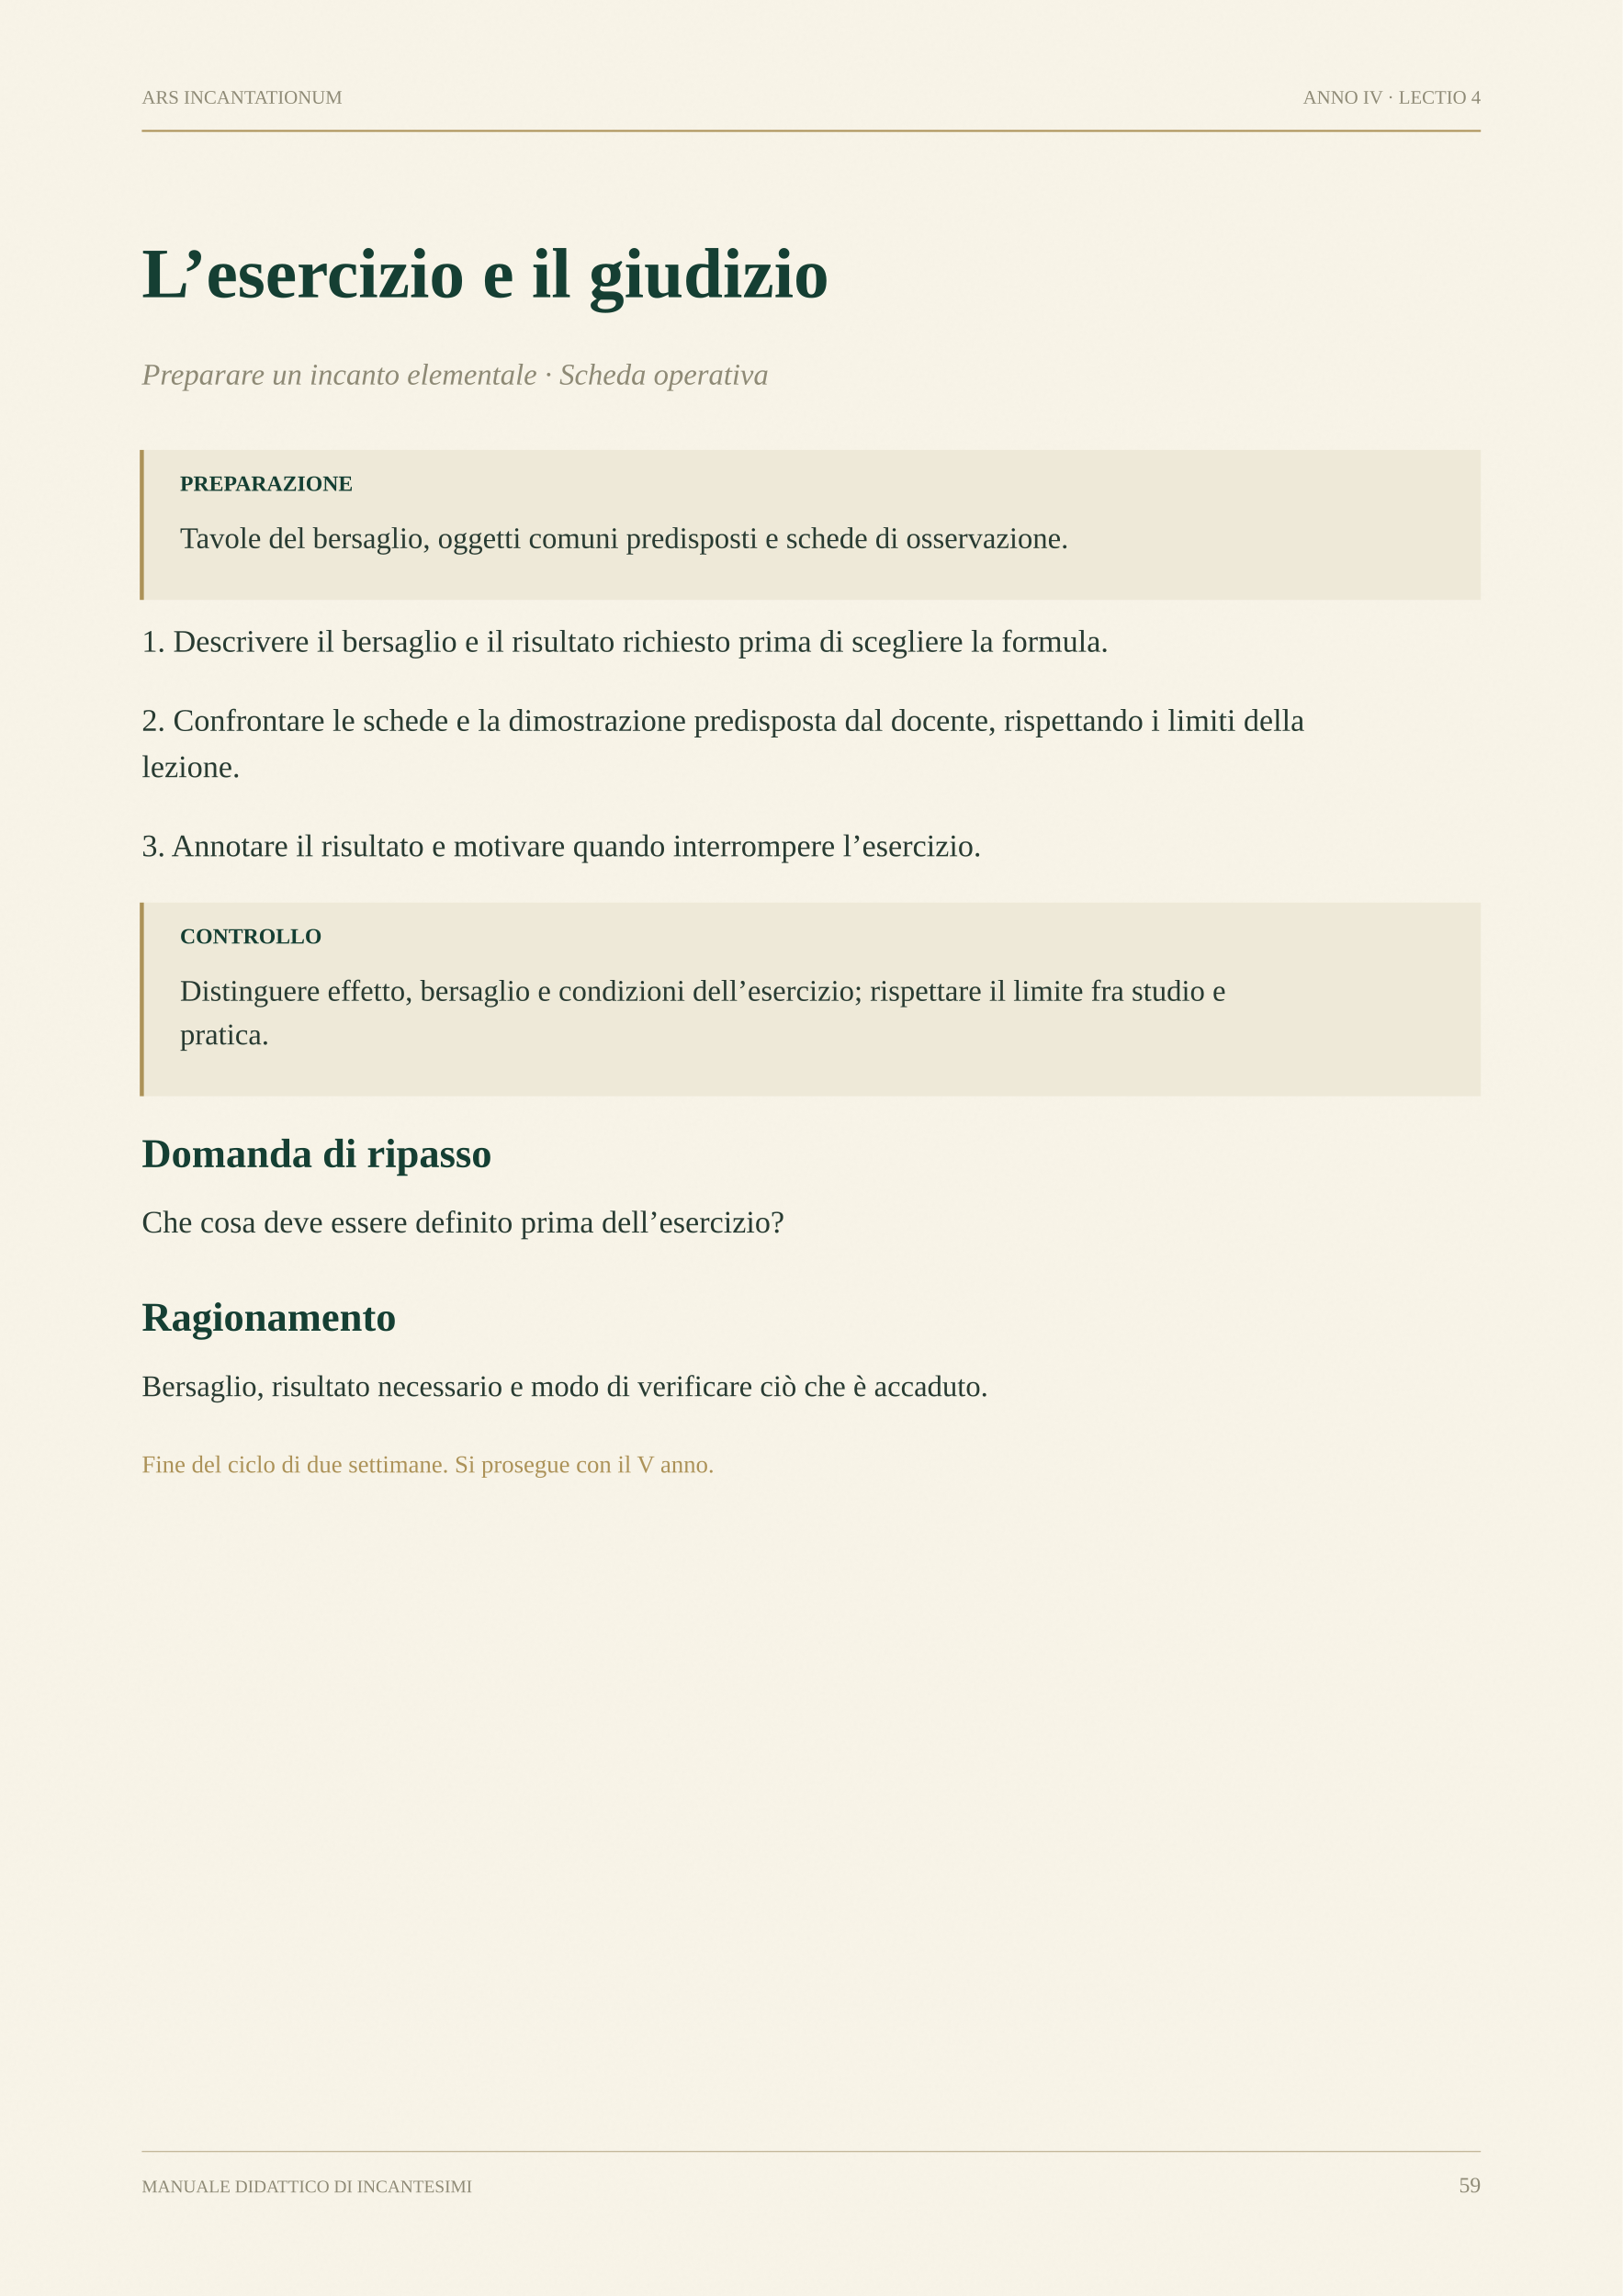
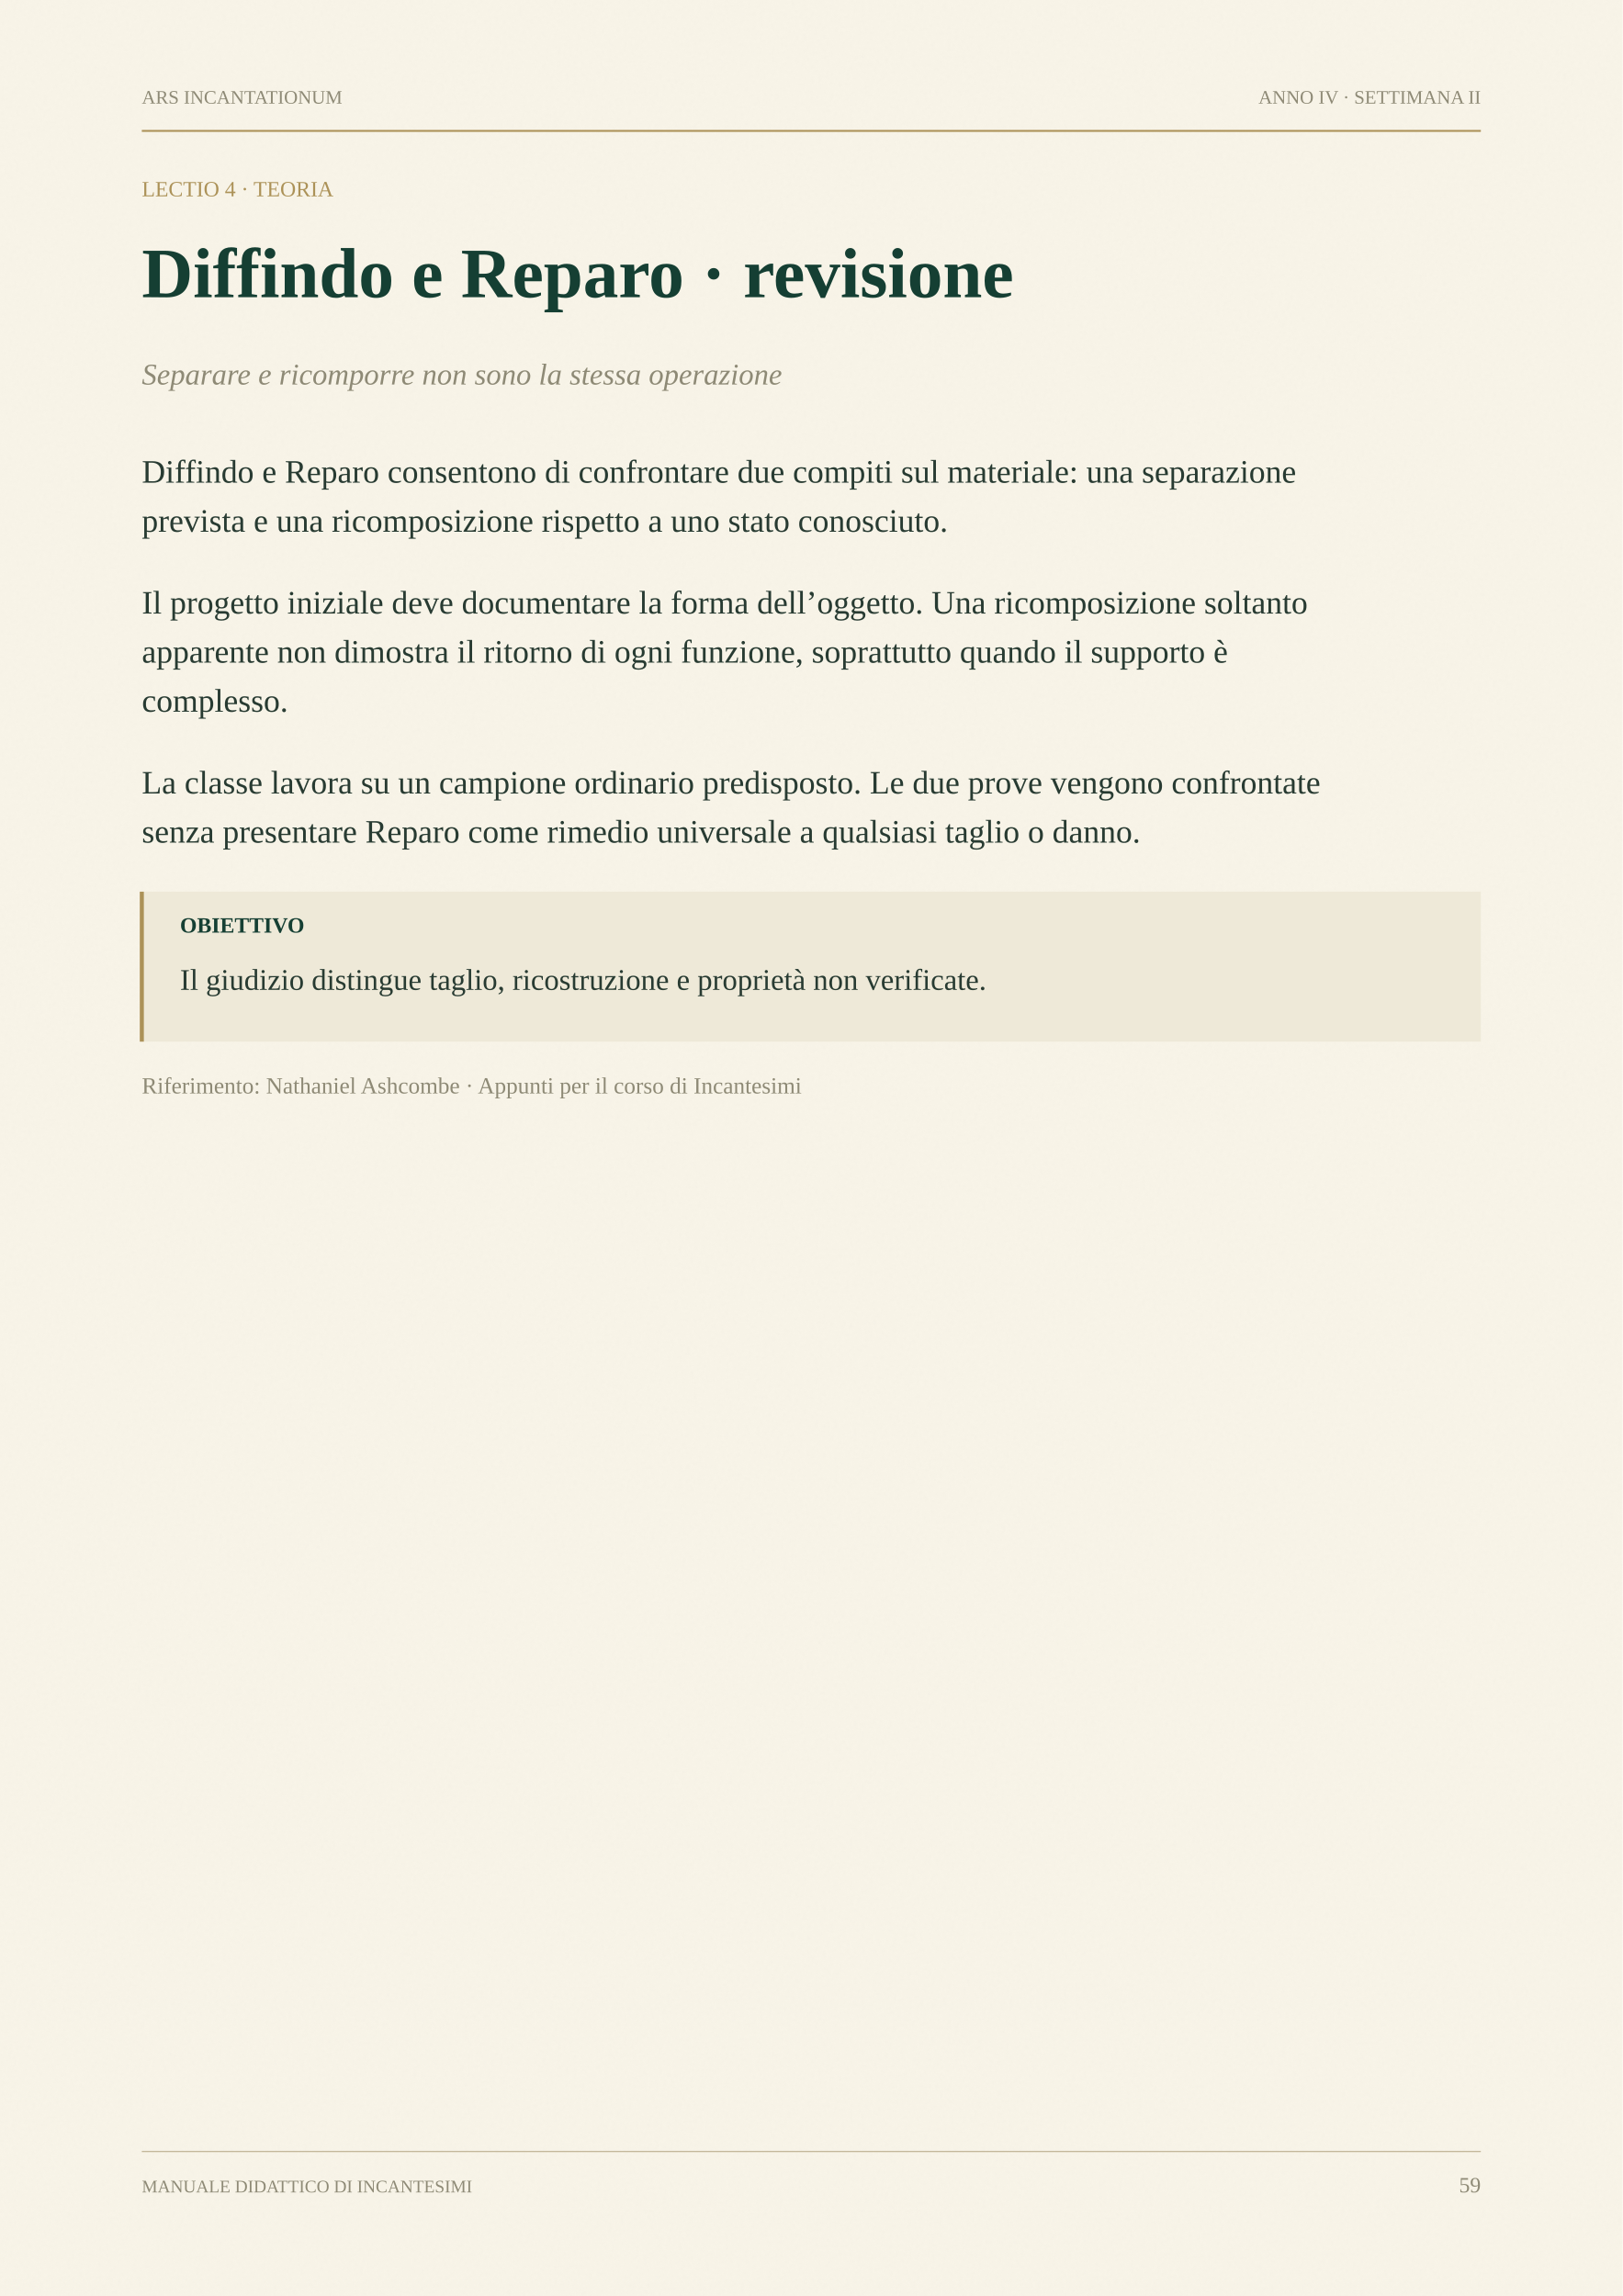
<svg xmlns="http://www.w3.org/2000/svg" width="595" height="842" viewBox="0 0 595 842">
  <defs>
    <filter id="grain">
      <feTurbulence type="fractalNoise" baseFrequency=".7" numOctaves="3" stitchTiles="stitch" />
      <feColorMatrix type="saturate" values="0" />
    </filter>
    <pattern id="paper" width="595" height="842" patternUnits="userSpaceOnUse">
      <rect width="595" height="842" filter="url(#grain)" opacity=".17" />
    </pattern>
    <linearGradient id="leather">
      <stop stop-color="#06271b" />
      <stop offset=".12" stop-color="#17583a" />
      <stop offset=".6" stop-color="#0c402a" />
      <stop offset="1" stop-color="#042015" />
    </linearGradient>
  </defs>
  <rect width="595" height="842" fill="#f8f4e8" />
  <rect width="595" height="842" fill="url(#paper)" opacity=".17" />
  <text x="52" y="38" font-family="Georgia, Times New Roman, serif" font-size="7" fill="#8e8a76">ARS INCANTATIONUM</text>
-   <text x="543" y="38" font-family="Georgia, Times New Roman, serif" font-size="7" fill="#8e8a76" text-anchor="end">ANNO IV · LECTIO 4</text>
+   <text x="543" y="38" font-family="Georgia, Times New Roman, serif" font-size="7" fill="#8e8a76" text-anchor="end">ANNO IV · SETTIMANA II</text>
+   <text x="52" y="72" font-family="Georgia, Times New Roman, serif" font-size="8" fill="#ac9258">LECTIO 4 · TEORIA</text>
  <path d="M52 48H543" stroke="#ac9258" stroke-width=".7" />
-   <text x="52" y="109" font-family="Georgia, Times New Roman, serif" font-size="26" fill="#153f33" font-weight="bold">L’esercizio e il giudizio</text>
-   <text x="52" y="141" font-family="Georgia, Times New Roman, serif" font-size="11" fill="#8e8a76" font-style="italic">Preparare un incanto elementale · Scheda operativa</text>
-   <rect x="52" y="165" width="491" height="55" fill="#eee9d8" />
-   <path d="M52 165v55" stroke="#ac9258" stroke-width="1.5" />
-   <text x="66" y="180" font-family="Georgia, Times New Roman, serif" font-size="8" fill="#153f33" font-weight="bold">PREPARAZIONE</text>
-   <text x="66" y="201" font-family="Georgia, Times New Roman, serif" font-size="11" fill="#283b32">Tavole del bersaglio, oggetti comuni predisposti e schede di osservazione.</text>
-   <text x="52" y="239" font-family="Georgia, Times New Roman, serif" font-size="11.5" fill="#283b32">1. Descrivere il bersaglio e il risultato richiesto prima di scegliere la formula.</text>
-   <text x="52" y="268" font-family="Georgia, Times New Roman, serif" font-size="11.5" fill="#283b32">2. Confrontare le schede e la dimostrazione predisposta dal docente, rispettando i limiti della</text>
-   <text x="52" y="285" font-family="Georgia, Times New Roman, serif" font-size="11.5" fill="#283b32">lezione.</text>
-   <text x="52" y="314" font-family="Georgia, Times New Roman, serif" font-size="11.5" fill="#283b32">3. Annotare il risultato e motivare quando interrompere l’esercizio.</text>
-   <rect x="52" y="331" width="491" height="71" fill="#eee9d8" />
-   <path d="M52 331v71" stroke="#ac9258" stroke-width="1.5" />
-   <text x="66" y="346" font-family="Georgia, Times New Roman, serif" font-size="8" fill="#153f33" font-weight="bold">CONTROLLO</text>
-   <text x="66" y="367" font-family="Georgia, Times New Roman, serif" font-size="11" fill="#283b32">Distinguere effetto, bersaglio e condizioni dell’esercizio; rispettare il limite fra studio e</text>
-   <text x="66" y="383" font-family="Georgia, Times New Roman, serif" font-size="11" fill="#283b32">pratica.</text>
-   <text x="52" y="428" font-family="Georgia, Times New Roman, serif" font-size="15" fill="#153f33" font-weight="bold">Domanda di ripasso</text>
-   <text x="52" y="452" font-family="Georgia, Times New Roman, serif" font-size="11.5" fill="#283b32">Che cosa deve essere definito prima dell’esercizio?</text>
-   <text x="52" y="488" font-family="Georgia, Times New Roman, serif" font-size="15" fill="#153f33" font-weight="bold">Ragionamento</text>
-   <text x="52" y="512" font-family="Georgia, Times New Roman, serif" font-size="11" fill="#283b32">Bersaglio, risultato necessario e modo di verificare ciò che è accaduto.</text>
-   <text x="52" y="540" font-family="Georgia, Times New Roman, serif" font-size="9" fill="#ac9258">Fine del ciclo di due settimane. Si prosegue con il V anno.</text>
+   <text x="52" y="109" font-family="Georgia, Times New Roman, serif" font-size="26" fill="#153f33" font-weight="bold">Diffindo e Reparo · revisione</text>
+   <text x="52" y="141" font-family="Georgia, Times New Roman, serif" font-size="11" fill="#8e8a76" font-style="italic">Separare e ricomporre non sono la stessa operazione</text>
+   <text x="52" y="177" font-family="Georgia, Times New Roman, serif" font-size="12" fill="#283b32">Diffindo e Reparo consentono di confrontare due compiti sul materiale: una separazione</text>
+   <text x="52" y="195" font-family="Georgia, Times New Roman, serif" font-size="12" fill="#283b32">prevista e una ricomposizione rispetto a uno stato conosciuto.</text>
+   <text x="52" y="225" font-family="Georgia, Times New Roman, serif" font-size="12" fill="#283b32">Il progetto iniziale deve documentare la forma dell’oggetto. Una ricomposizione soltanto</text>
+   <text x="52" y="243" font-family="Georgia, Times New Roman, serif" font-size="12" fill="#283b32">apparente non dimostra il ritorno di ogni funzione, soprattutto quando il supporto è</text>
+   <text x="52" y="261" font-family="Georgia, Times New Roman, serif" font-size="12" fill="#283b32">complesso.</text>
+   <text x="52" y="291" font-family="Georgia, Times New Roman, serif" font-size="12" fill="#283b32">La classe lavora su un campione ordinario predisposto. Le due prove vengono confrontate</text>
+   <text x="52" y="309" font-family="Georgia, Times New Roman, serif" font-size="12" fill="#283b32">senza presentare Reparo come rimedio universale a qualsiasi taglio o danno.</text>
+   <rect x="52" y="327" width="491" height="55" fill="#eee9d8" />
+   <path d="M52 327v55" stroke="#ac9258" stroke-width="1.5" />
+   <text x="66" y="342" font-family="Georgia, Times New Roman, serif" font-size="8" fill="#153f33" font-weight="bold">OBIETTIVO</text>
+   <text x="66" y="363" font-family="Georgia, Times New Roman, serif" font-size="11" fill="#283b32">Il giudizio distingue taglio, ricostruzione e proprietà non verificate.</text>
+   <text x="52" y="401" font-family="Georgia, Times New Roman, serif" font-size="8.5" fill="#8e8a76">Riferimento: Nathaniel Ashcombe · Appunti per il corso di Incantesimi</text>
  <path d="M52 789H543" stroke="#c3b89b" stroke-width=".45" />
  <text x="52" y="804" font-family="Georgia, Times New Roman, serif" font-size="6.5" fill="#8e8a76">MANUALE DIDATTICO DI INCANTESIMI</text>
  <text x="543" y="804" font-family="Georgia, Times New Roman, serif" font-size="8" fill="#8e8a76" text-anchor="end">59</text>
</svg>
